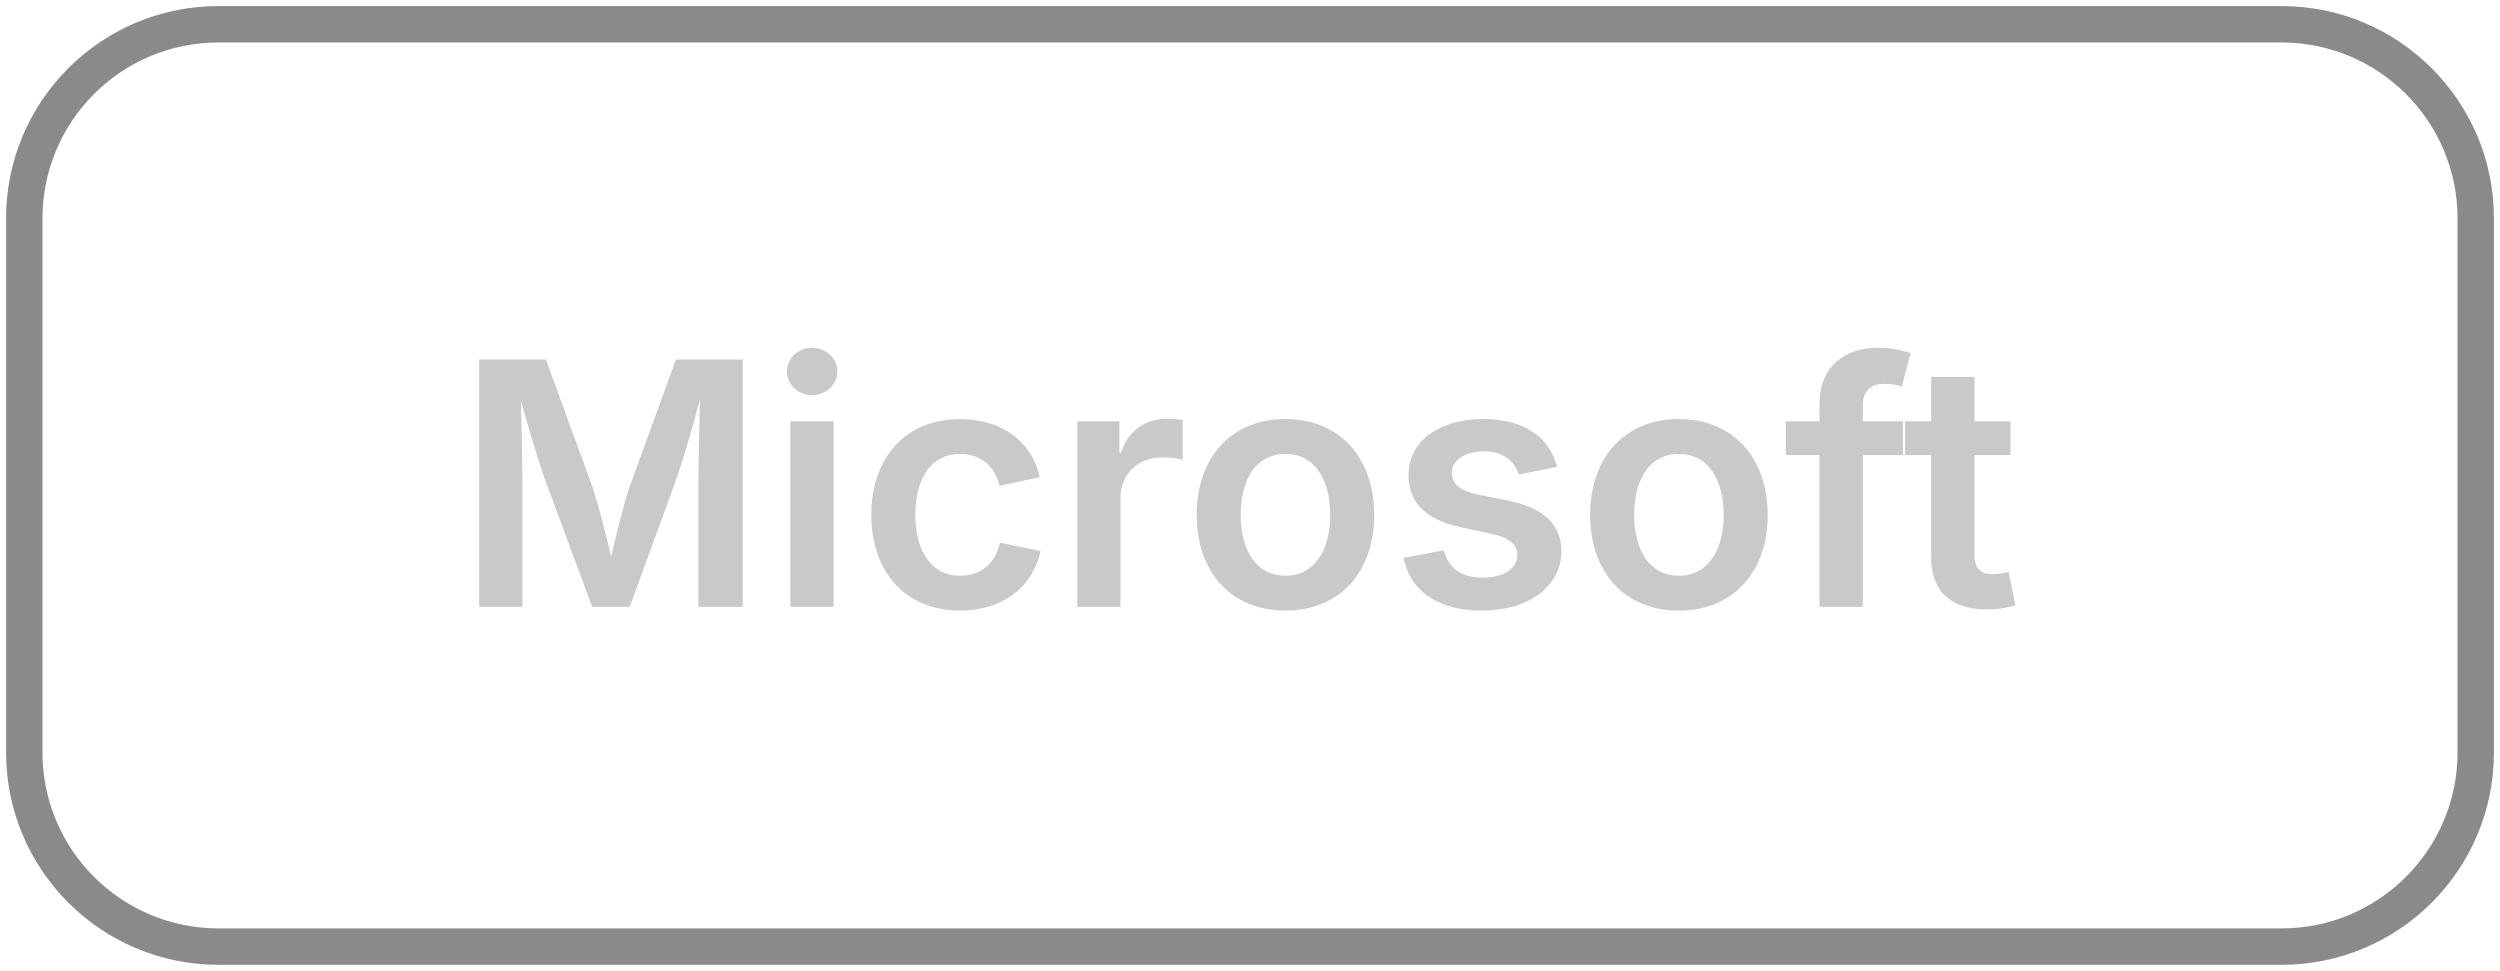
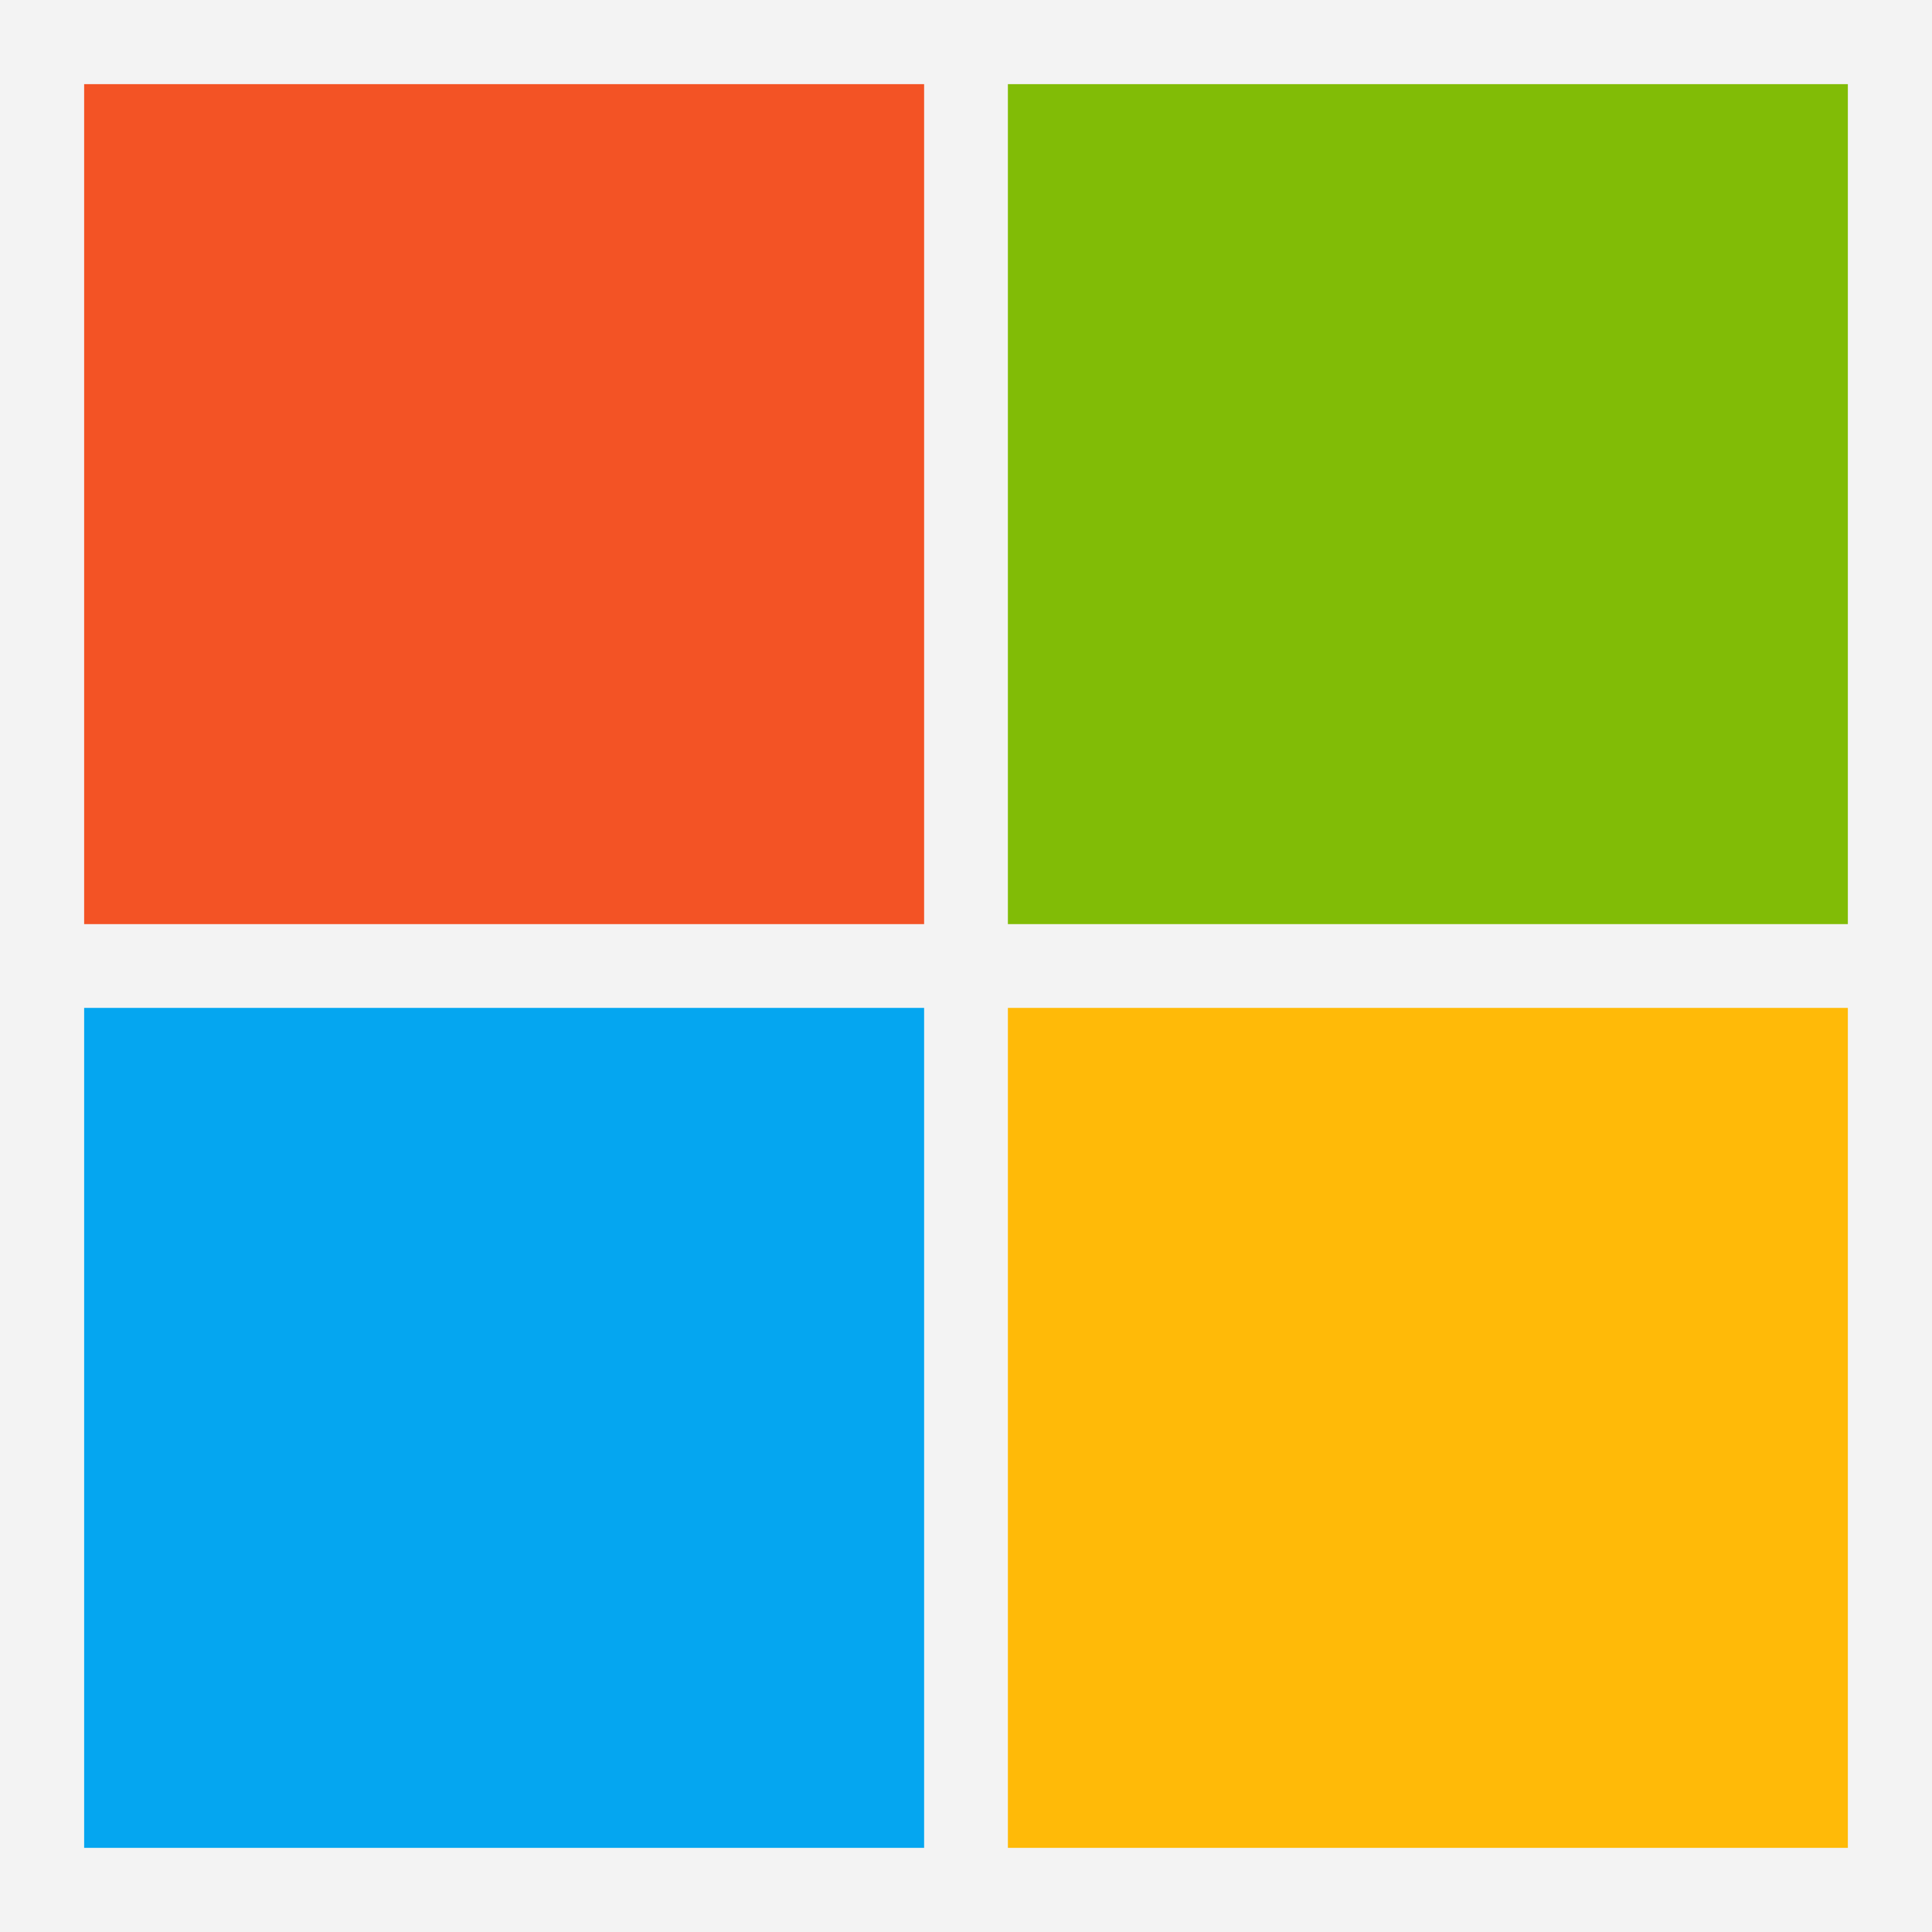
- <svg xmlns="http://www.w3.org/2000/svg" width="103" height="40" viewBox="0 0 103 40" role="img" aria-label="Microsoft">
-   <rect x="1" y="1" width="101" height="38" rx="8" fill="none" stroke="#8a8a8a" stroke-width="1.5" />
-   <text x="51" y="25" text-anchor="middle" font-family="Inter, Arial, sans-serif" font-size="14" font-weight="600" fill="#c9c9c9">Microsoft</text>
+ <svg xmlns="http://www.w3.org/2000/svg" xml:space="preserve" viewBox="0 0 512 512">
+   <path d="M0 0h512v512H0z" style="fill:#f3f3f3" />
+   <path d="M22.3 22.3h222.6v222.6H22.3z" style="fill:#f35325" />
+   <path d="M267.1 22.3h222.6v222.6H267.1z" style="fill:#81bc06" />
+   <path d="M22.3 267.1h222.6v222.6H22.3z" style="fill:#05a6f0" />
+   <path d="M267.1 267.1h222.6v222.6H267.1z" style="fill:#ffba08" />
</svg>
